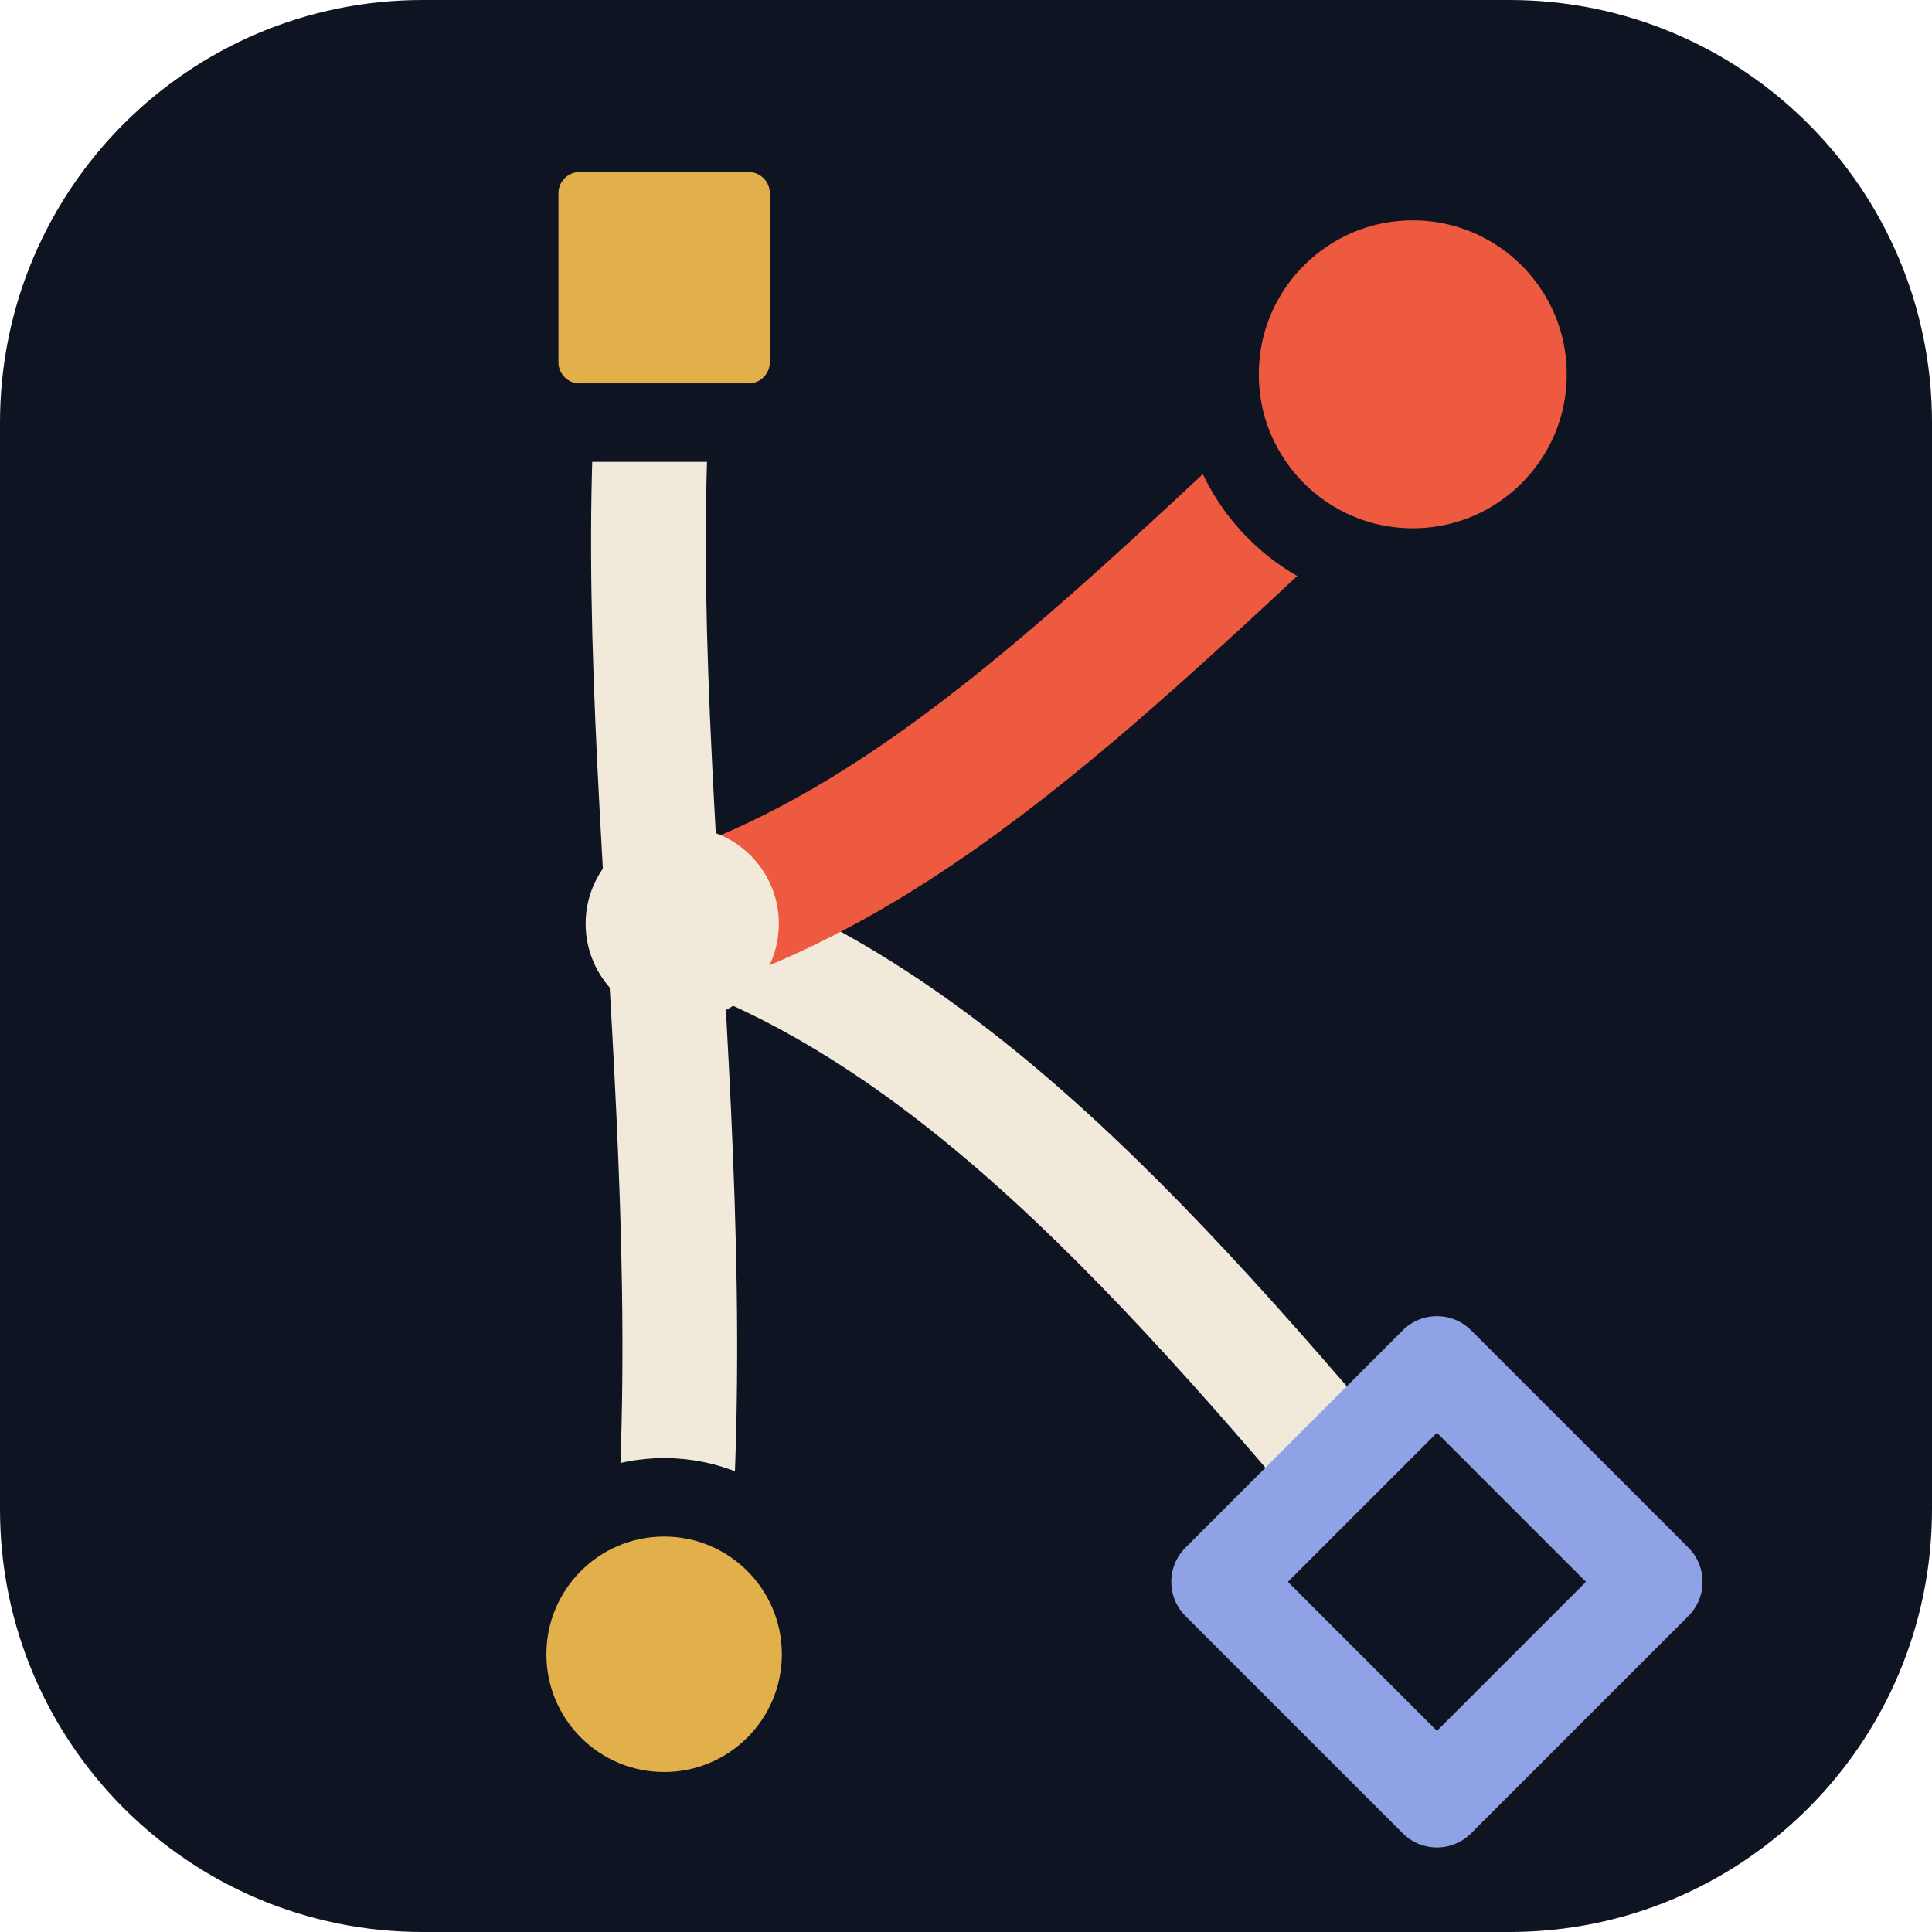
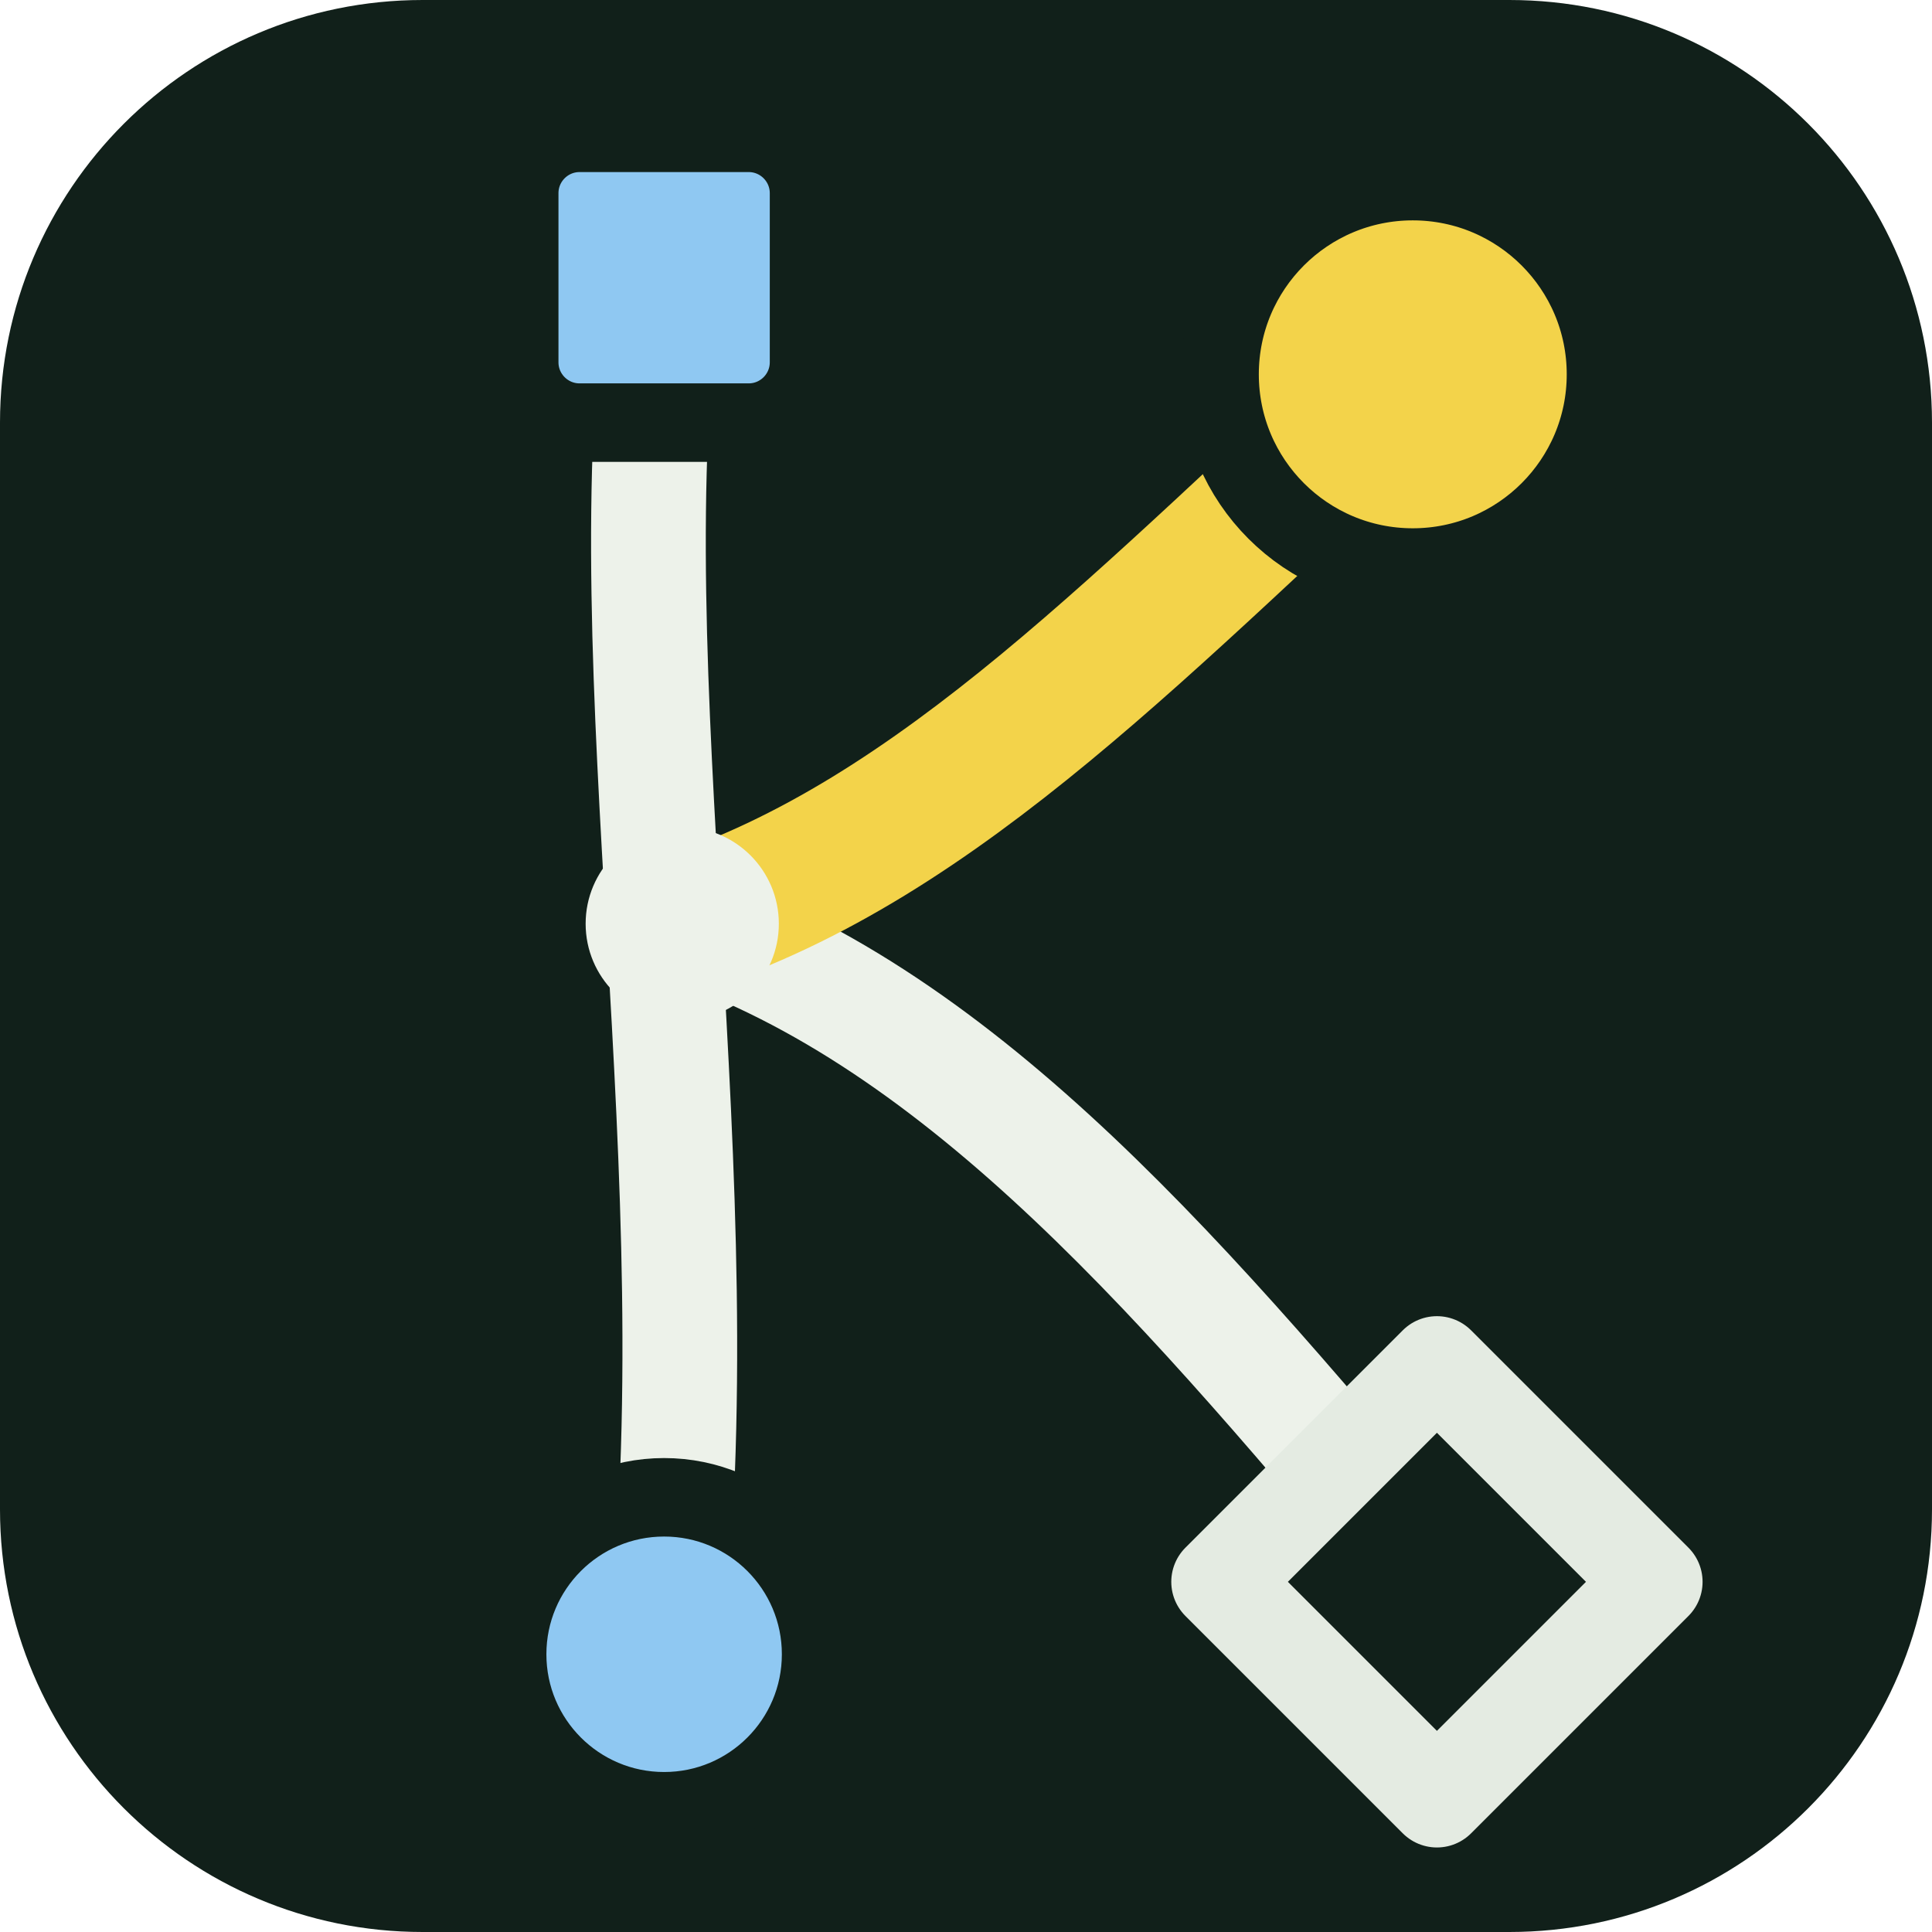
<svg xmlns="http://www.w3.org/2000/svg" viewBox="0 0 32 32">
-   <rect width="32" height="32" rx="7" fill="#0F1423" />
+   <rect width="32" height="32" rx="7" fill="#11201A" />
  <g fill="none" stroke-linecap="round">
-     <path d="M11 4.6C10.1 11.2 11.9 19.4 11 27.4" stroke="#F1EADB" stroke-width="1.9" />
-     <path d="M11.3 15.3C16 16.9 19.7 21.3 23.8 26.2" stroke="#F1EADB" stroke-width="1.9" />
-     <path d="M11.3 15.3C15.6 13.9 19 10.2 23.4 6.2" stroke="#EE5A40" stroke-width="2.3" />
+     <path d="M11 4.6C10.1 11.2 11.9 19.4 11 27.4" stroke="#EDF2EA" stroke-width="1.9" />
+     <path d="M11.3 15.3C16 16.9 19.7 21.3 23.8 26.2" stroke="#EDF2EA" stroke-width="1.9" />
+     <path d="M11.3 15.3C15.6 13.9 19 10.2 23.4 6.2" stroke="#F3D34A" stroke-width="2.3" />
  </g>
-   <g stroke="#0F1423" stroke-width="1.3">
-     <rect x="8.6" y="2.2" width="4.8" height="4.8" rx="1" fill="#E2B04A" />
-     <circle cx="11" cy="27.4" r="2.6" fill="#E2B04A" />
-     <circle cx="23.4" cy="6.2" r="3.2" fill="#EE5A40" />
-     <path d="M23.8 22.6 27.4 26.2 23.8 29.8 20.2 26.2Z" fill="#0F1423" stroke="#8FA2E6" stroke-width="1.6" stroke-linejoin="round" />
+   <g stroke="#11201A" stroke-width="1.3">
+     <rect x="8.6" y="2.2" width="4.8" height="4.8" rx="1" fill="#8FC8F2" />
+     <circle cx="11" cy="27.4" r="2.6" fill="#8FC8F2" />
+     <circle cx="23.4" cy="6.2" r="3.2" fill="#F3D34A" />
+     <path d="M23.8 22.6 27.4 26.2 23.8 29.8 20.2 26.2Z" fill="#11201A" stroke="#E4EBE2" stroke-width="1.6" stroke-linejoin="round" />
  </g>
-   <circle cx="11.3" cy="15.3" r="1.6" fill="#F1EADB" />
+   <circle cx="11.3" cy="15.3" r="1.6" fill="#EDF2EA" />
</svg>
